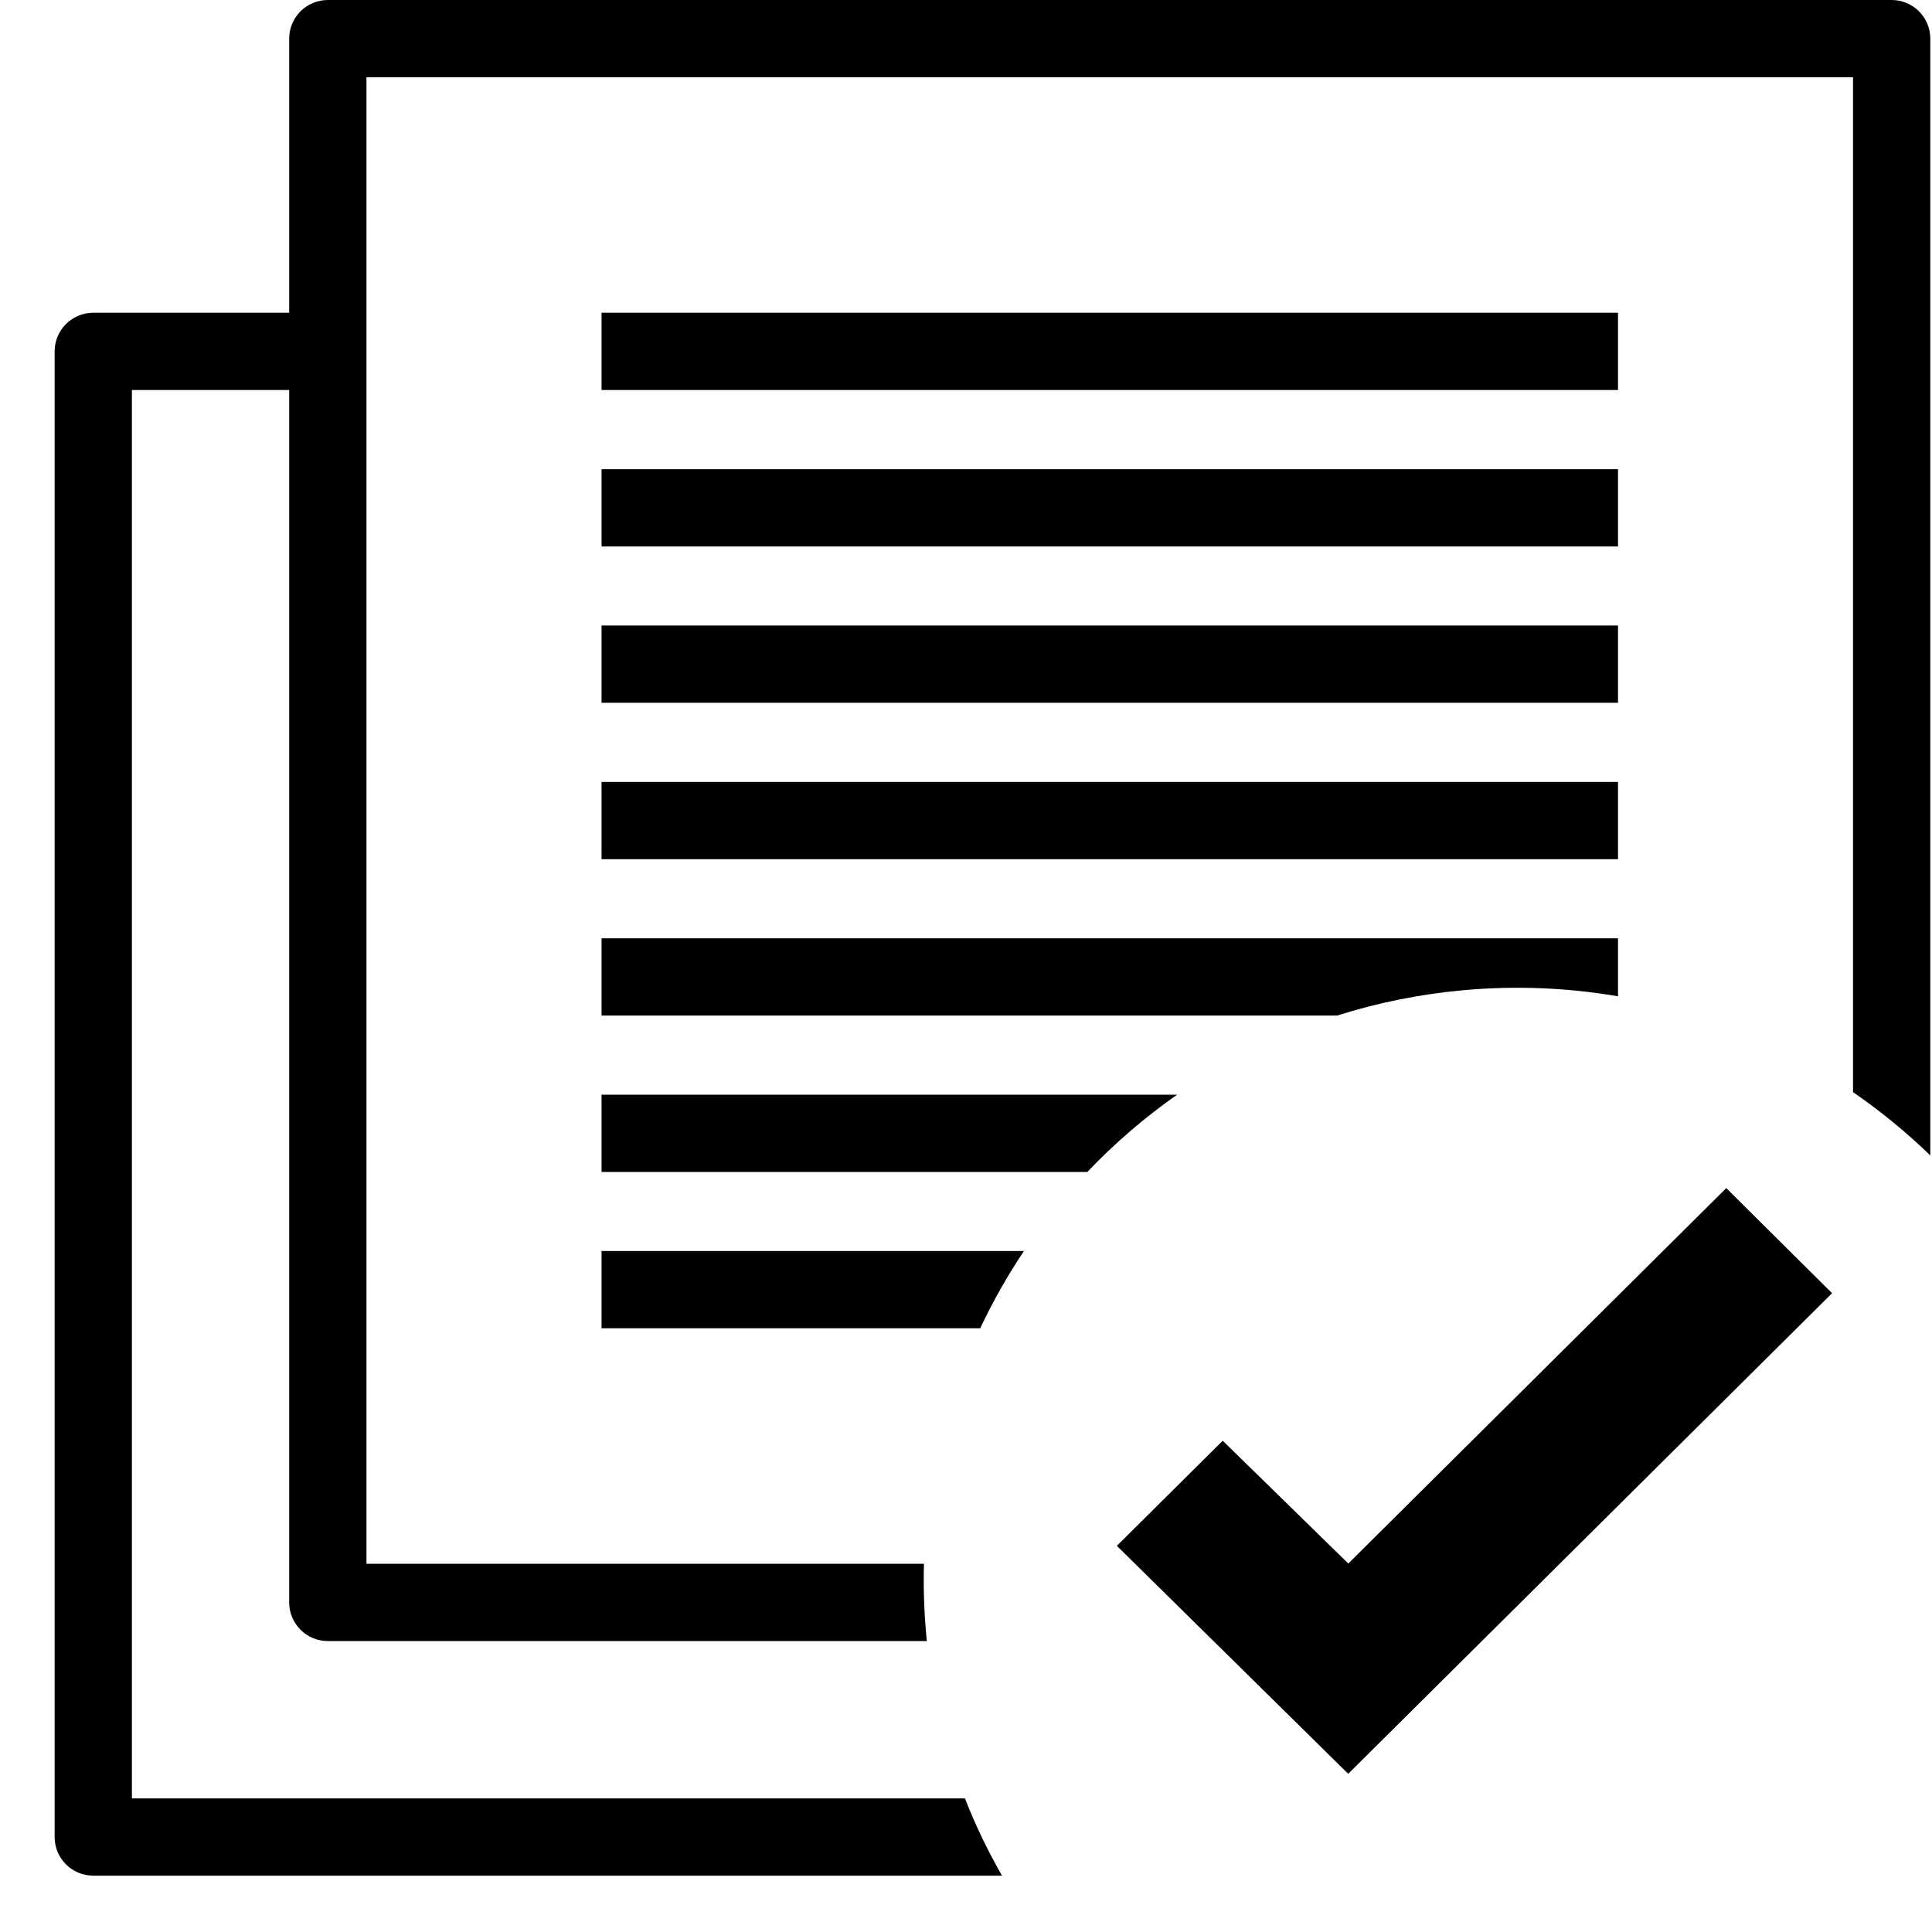
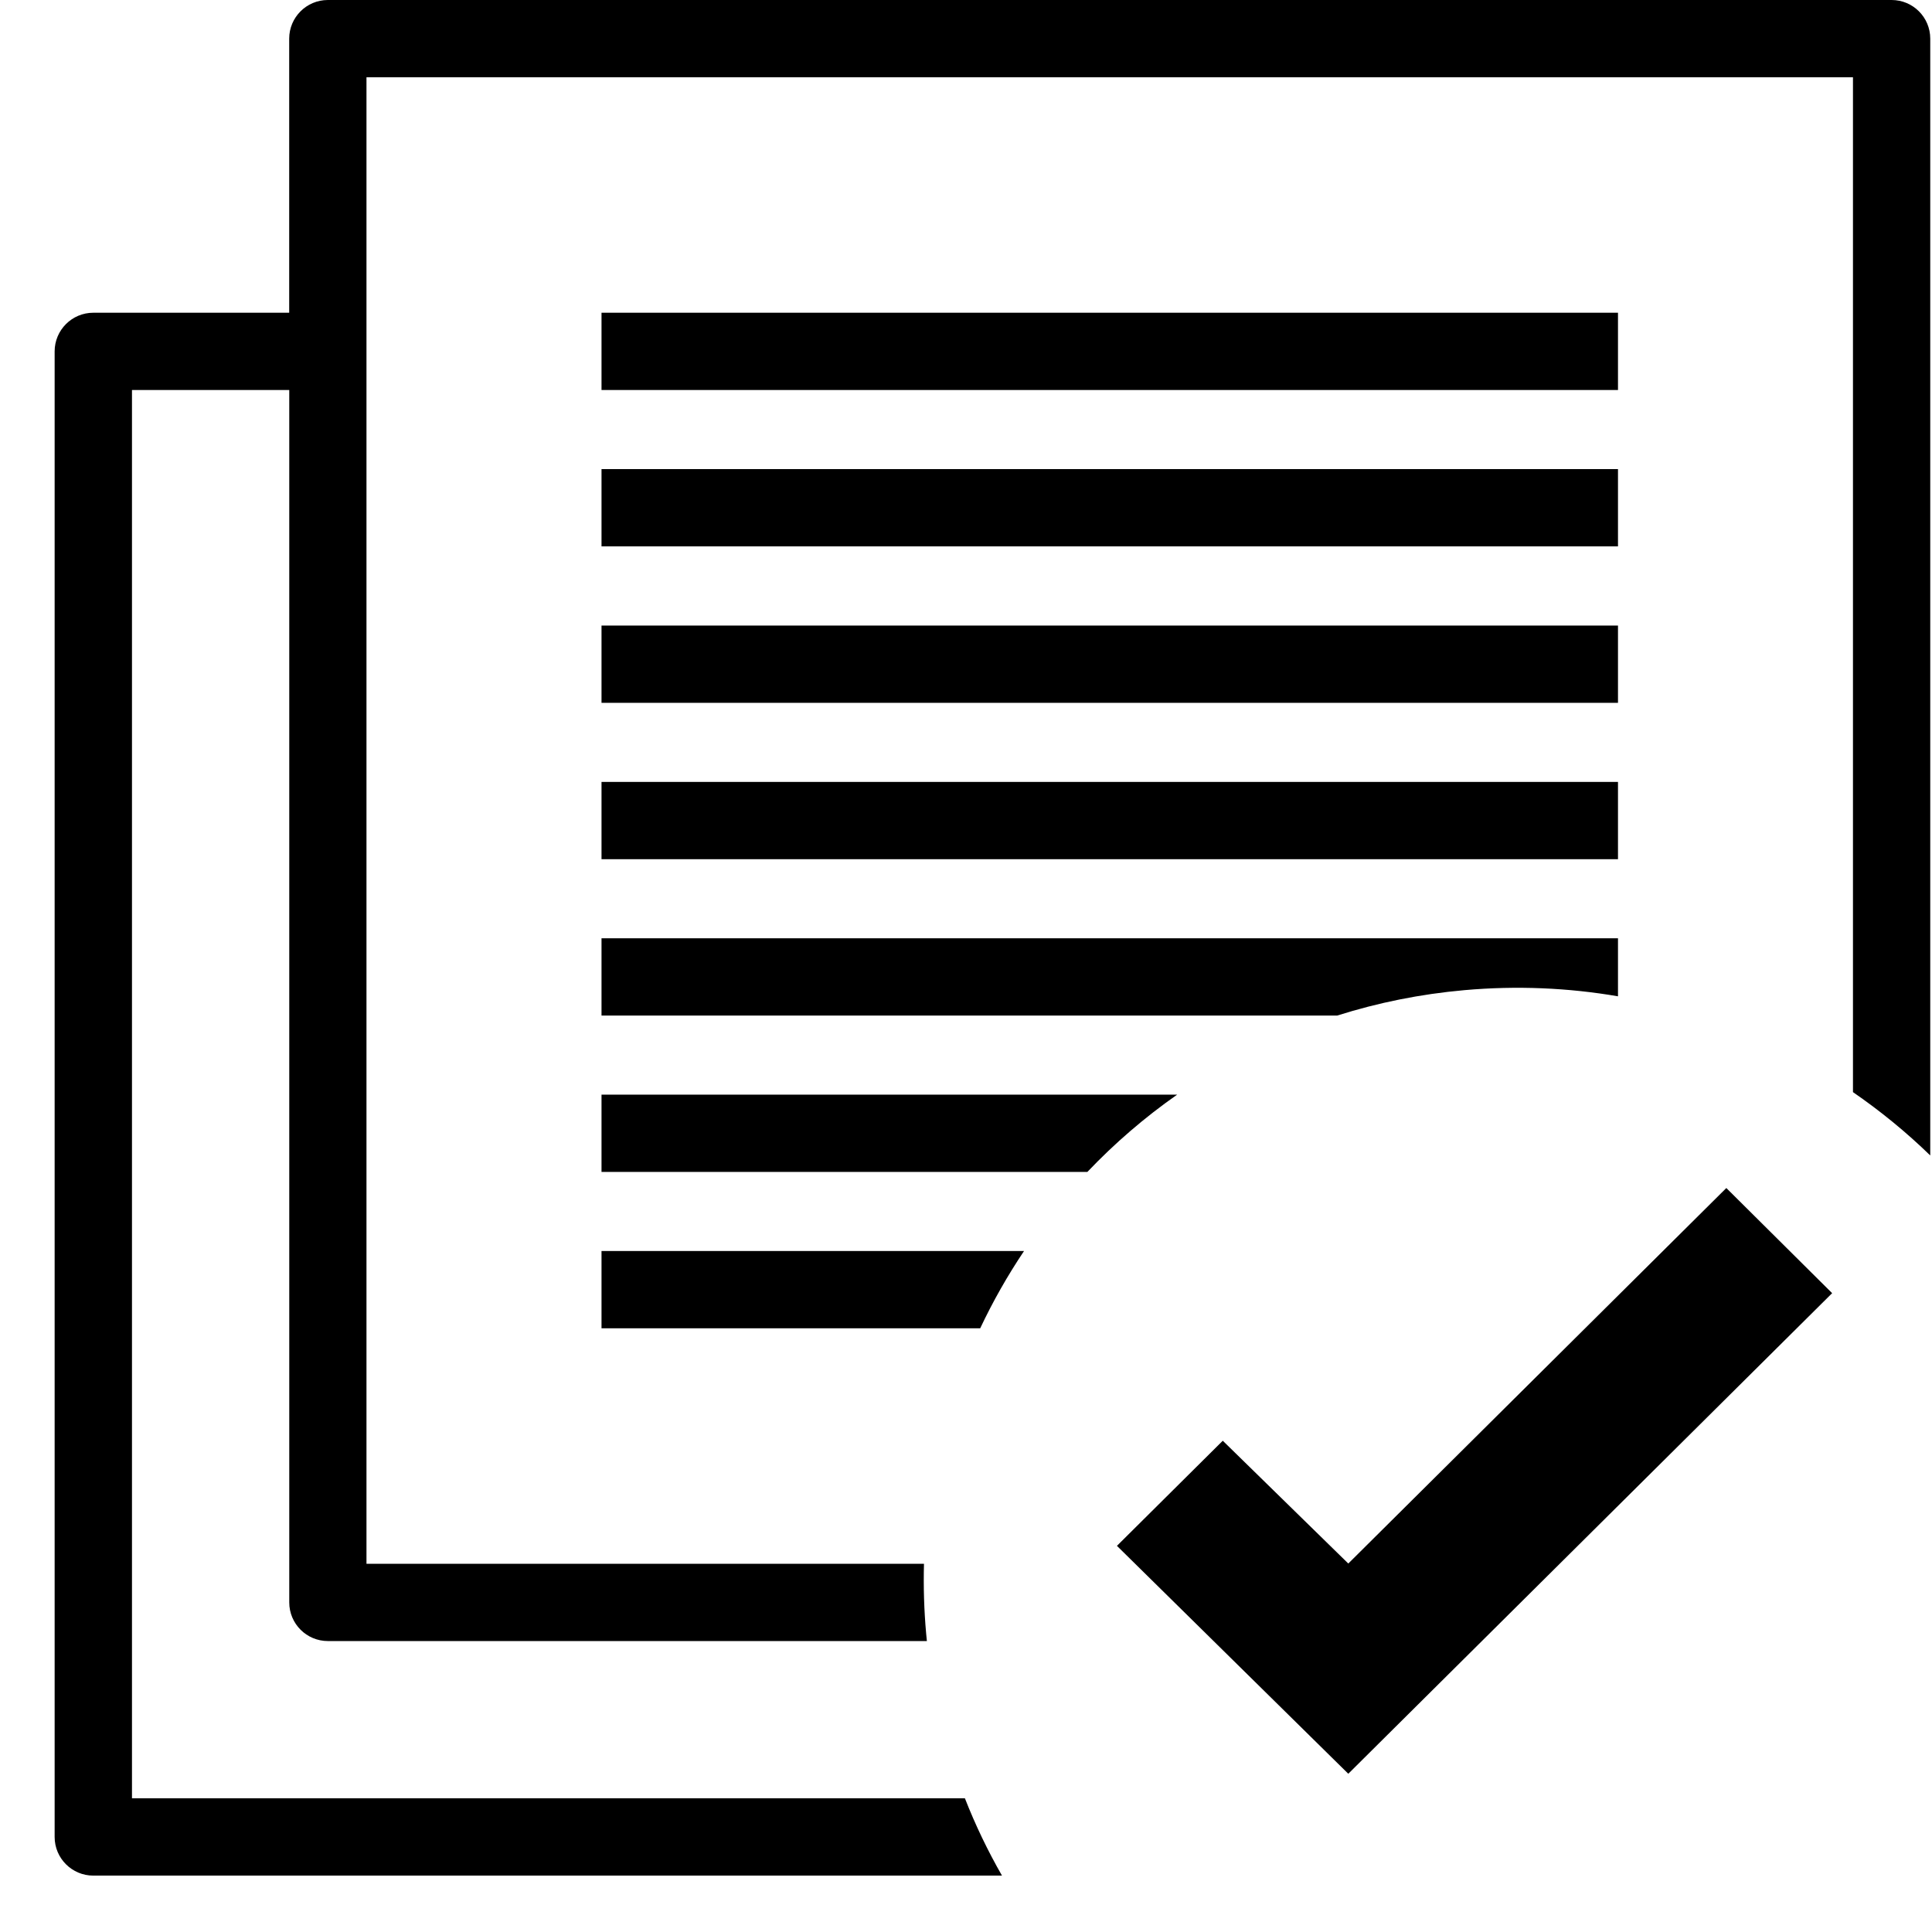
- <svg xmlns="http://www.w3.org/2000/svg" width="25" height="25" viewBox="0 0 25 25">
-   <path fill-rule="evenodd" clip-rule="evenodd" d="M4.242 0C3.966 0 3.742 0.224 3.742 0.5V4.047H1.207C0.931 4.047 0.707 4.271 0.707 4.547V23.771C0.707 24.047 0.931 24.271 1.207 24.271H12.966C12.783 23.952 12.622 23.618 12.486 23.271H1.707V5.047H3.742V20.735C3.742 21.012 3.966 21.235 4.242 21.235H11.993C11.99 21.203 11.987 21.171 11.984 21.139C11.957 20.835 11.948 20.533 11.956 20.235H4.742V1H23.978V14.132C24.334 14.377 24.668 14.651 24.978 14.951V0.5C24.978 0.224 24.754 0 24.478 0H4.242ZM20.937 12.892V12.141H7.784V13.141H17.303C17.828 12.975 18.378 12.863 18.949 12.812C19.629 12.752 20.295 12.782 20.937 12.892ZM15.232 14.165H7.784V15.165H14.07C14.422 14.795 14.811 14.46 15.232 14.165ZM13.25 16.188H7.784V17.188H12.684C12.848 16.84 13.037 16.506 13.25 16.188ZM7.784 5.047H20.937V4.047H7.784V5.047ZM7.784 7.071H20.937V6.071H7.784V7.071ZM7.784 9.094H20.937V8.094H7.784V9.094ZM7.784 11.118H20.937V10.118H7.784V11.118Z" />
-   <path d="M22.338 15.374L17.447 20.232L15.822 18.643L14.452 20.003L17.446 22.953L23.707 16.734L22.338 15.374Z" />
+ <svg xmlns="http://www.w3.org/2000/svg" version="1.1" width="32" height="32" viewBox="0 0 32 32" aria-label="subscription">
+   <path d="M5.43 0c-0.353 0-0.64 0.287-0.64 0.64v4.54h-3.245c-0.353 0-0.64 0.287-0.64 0.64v24.606c0 0.353 0.287 0.64 0.64 0.64h15.051c-0.234-0.408-0.44-0.836-0.614-1.28h-13.796v-23.326h2.605v20.081c0 0.354 0.287 0.64 0.64 0.64h9.921c-0.004-0.041-0.008-0.083-0.012-0.124-0.035-0.389-0.046-0.775-0.036-1.156h-9.234v-24.621h24.621v16.809c0.455 0.313 0.884 0.664 1.28 1.049v-18.498c0-0.353-0.286-0.64-0.64-0.64h-25.901zM26.799 16.502v-0.961h-16.836v1.28h12.185c0.672-0.213 1.376-0.356 2.107-0.421 0.869-0.077 1.723-0.039 2.544 0.102zM19.497 18.131h-9.534v1.28h8.047c0.45-0.473 0.948-0.903 1.487-1.28zM16.96 20.721h-6.997v1.28h6.272c0.21-0.445 0.453-0.873 0.726-1.28zM9.963 6.46h16.836v-1.28h-16.836v1.28zM9.963 9.050h16.836v-1.28h-16.836v1.28zM9.963 11.641h16.836v-1.28h-16.836v1.28zM9.963 14.231h16.836v-1.28h-16.836v1.28z" />
+   <path d="M28.593 19.678l-6.261 6.219-2.079-2.034-1.753 1.741 3.832 3.775 8.014-7.96-1.752-1.741z" />
</svg>
